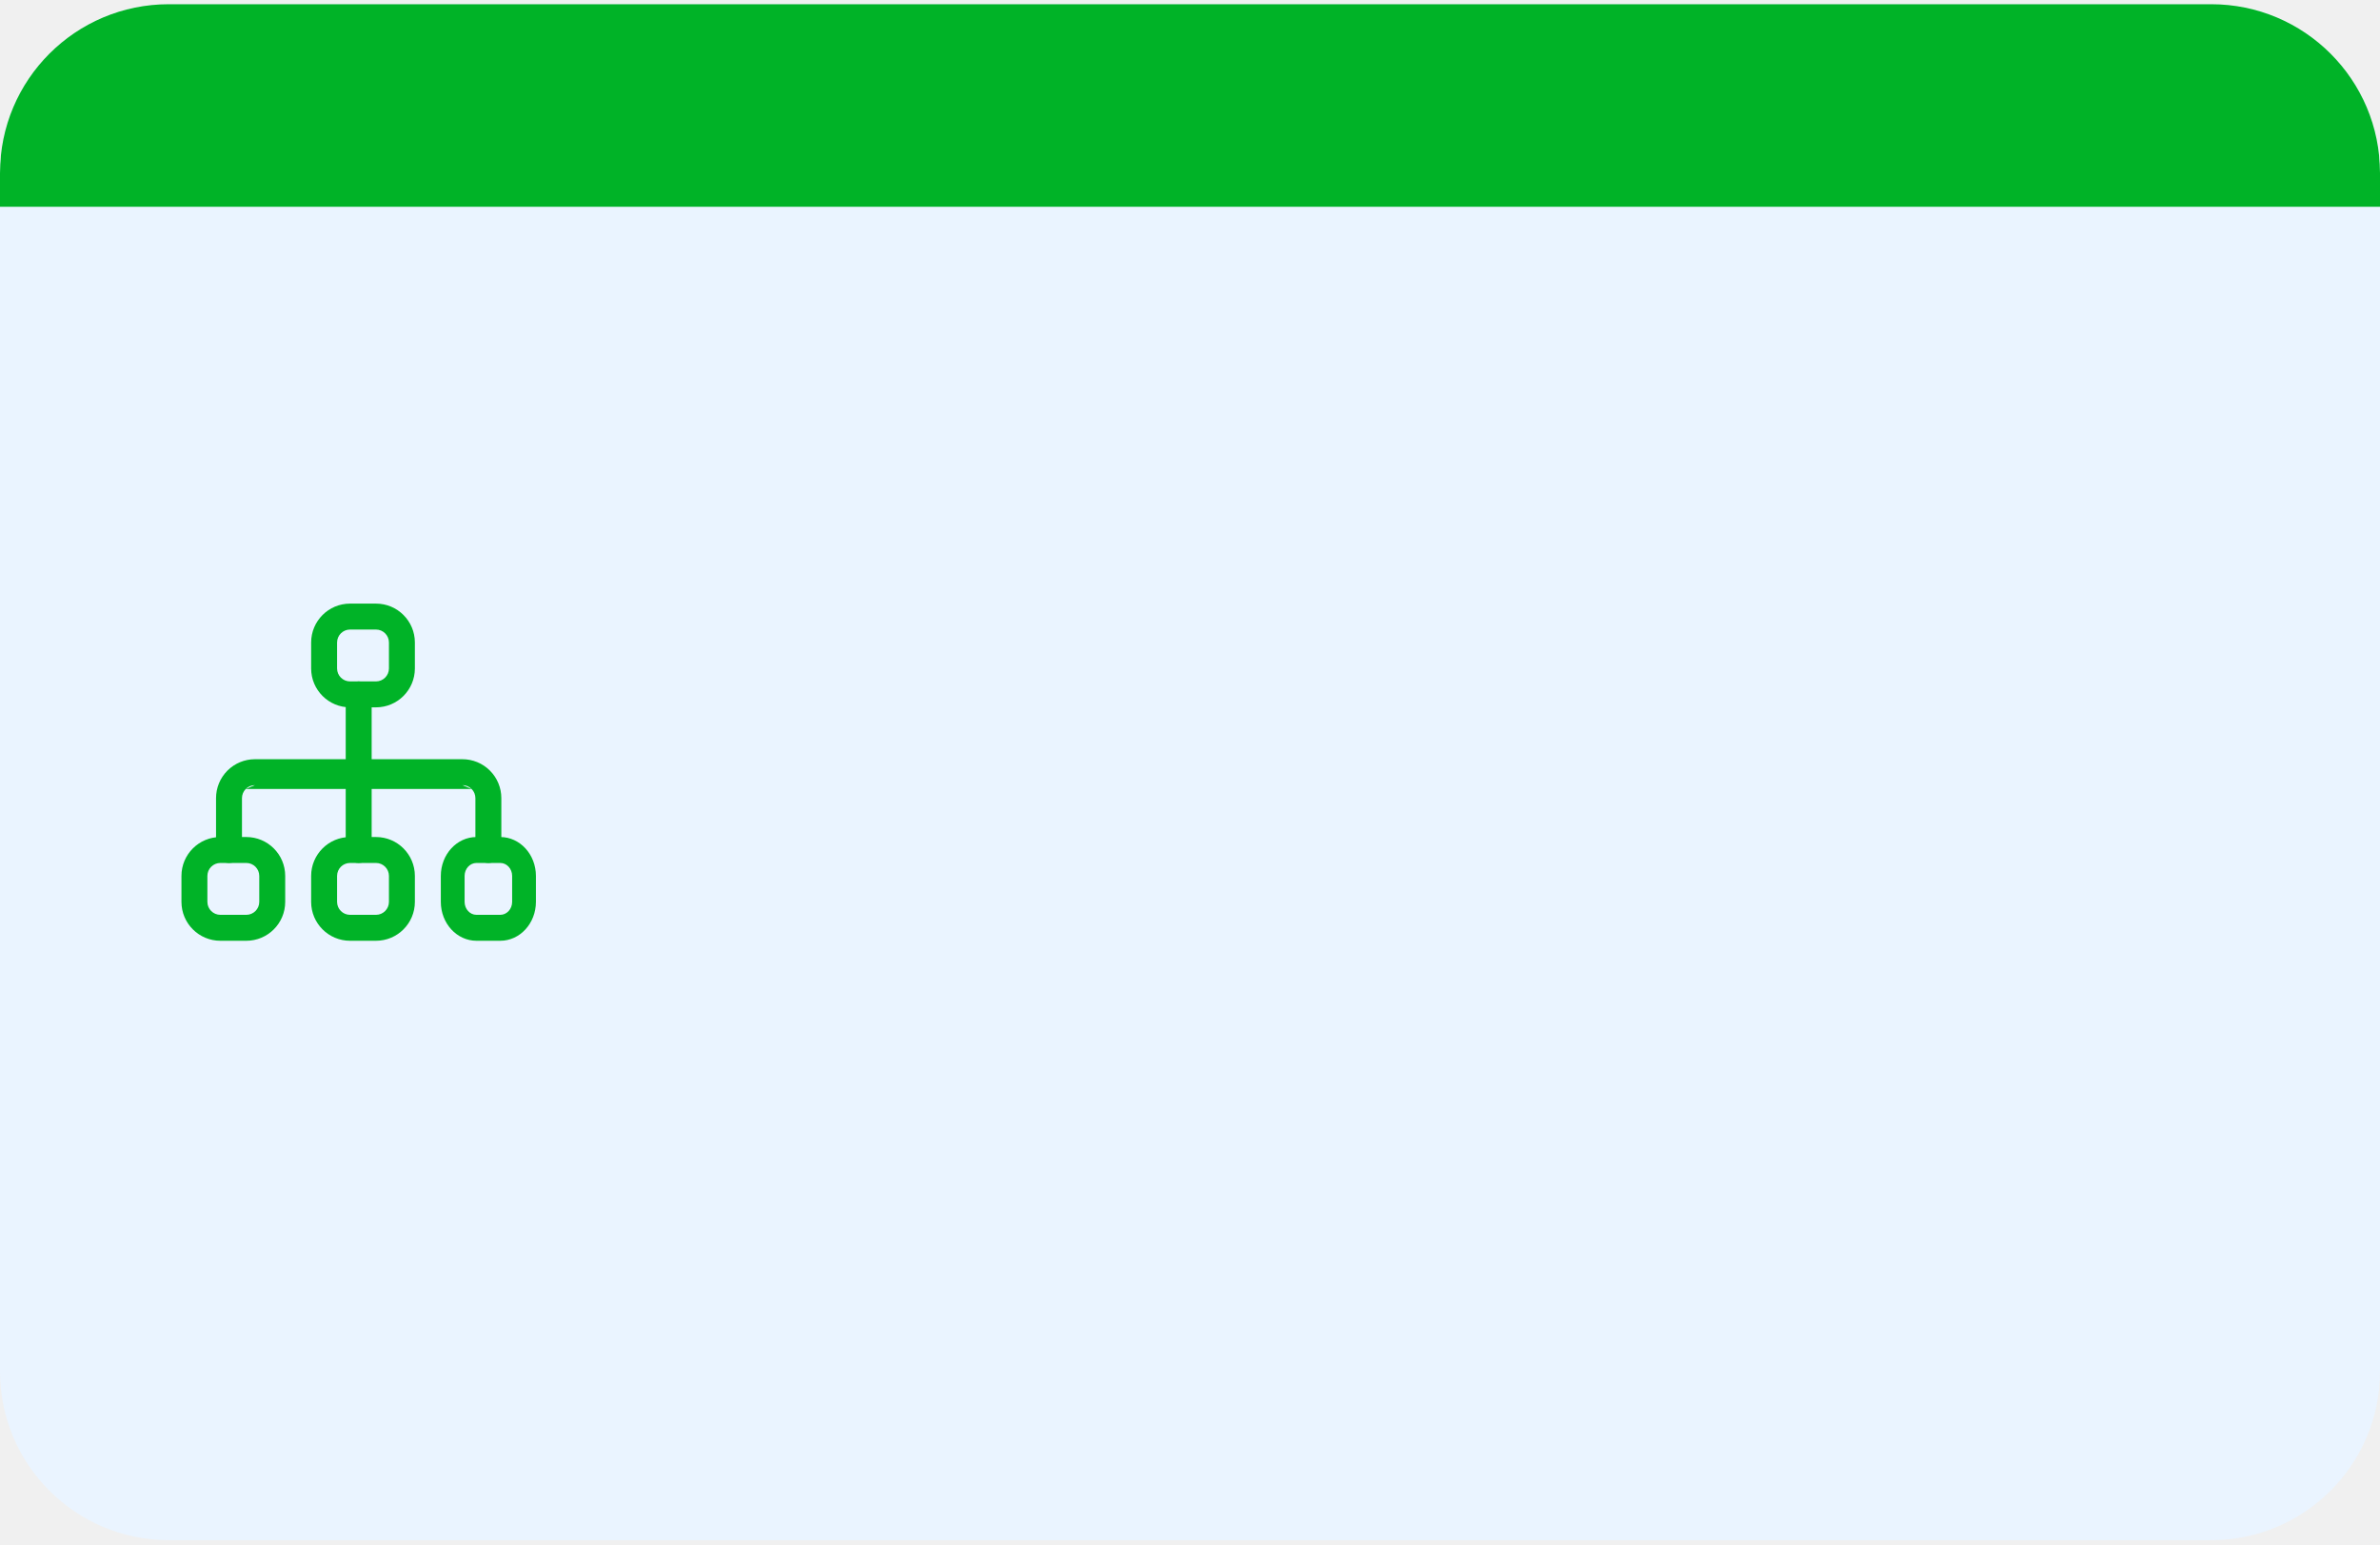
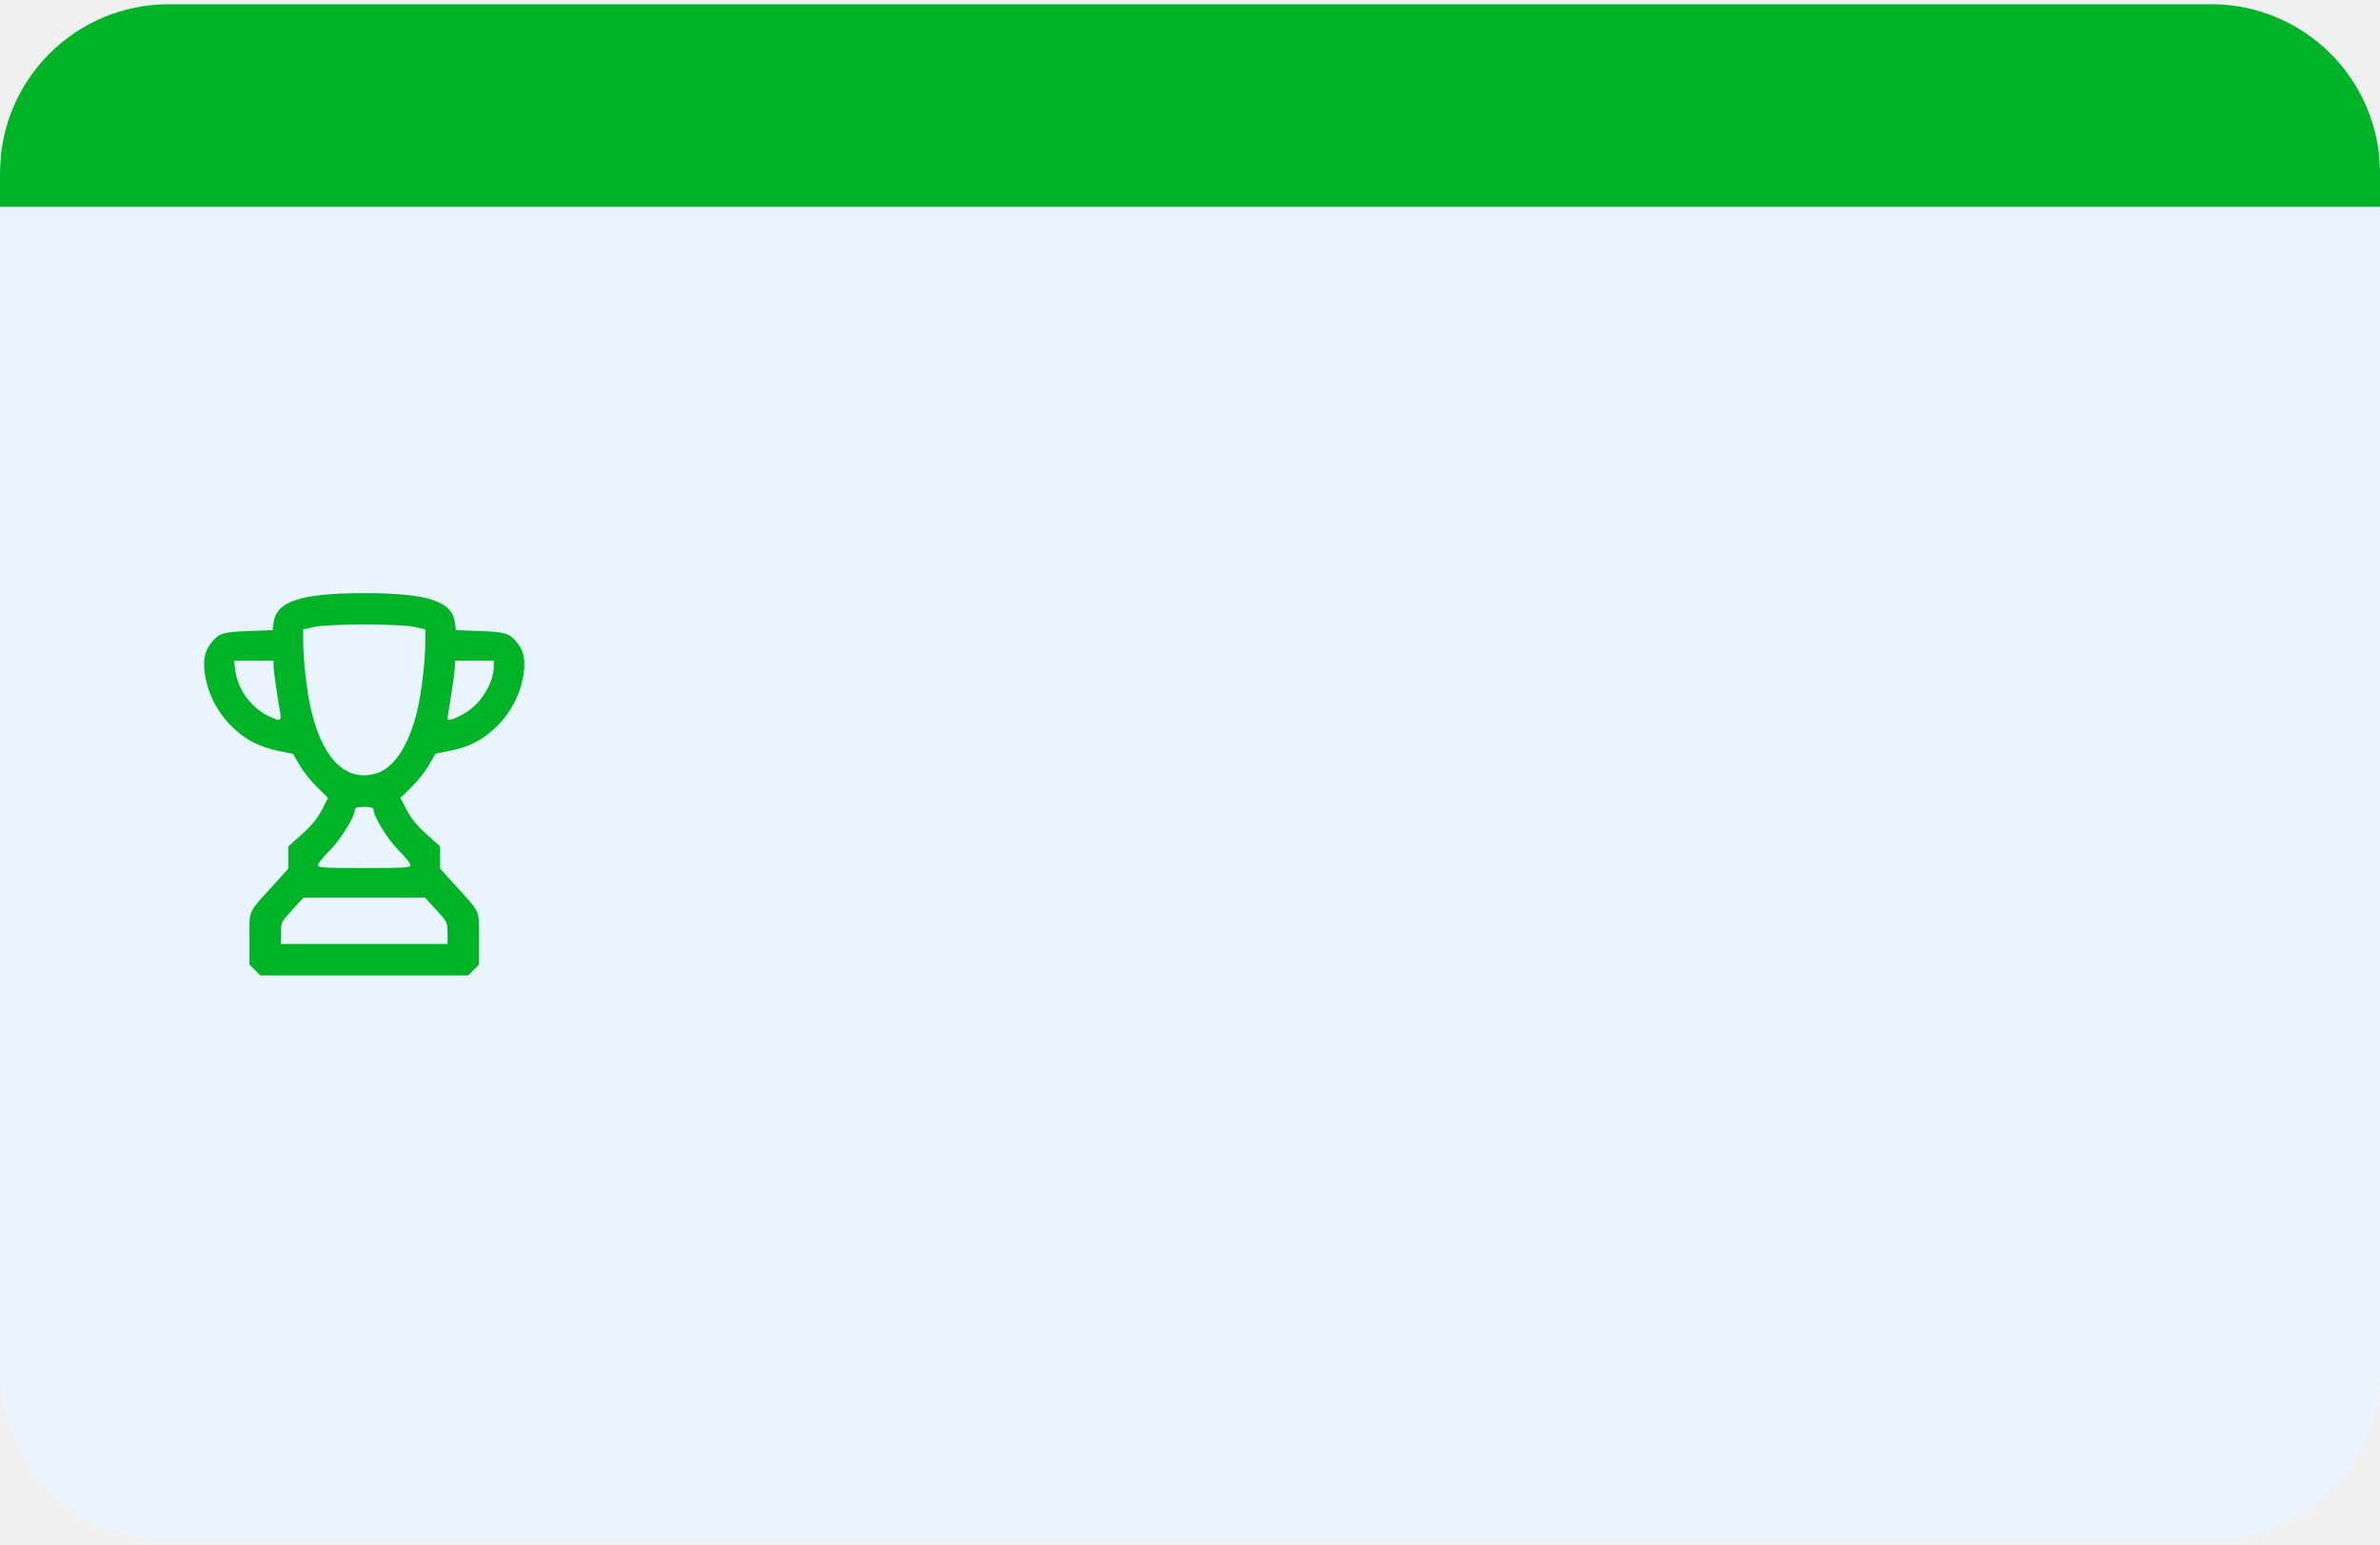
- <svg xmlns="http://www.w3.org/2000/svg" width="282" height="183" viewBox="0 0 282 183" fill="none">
+ <svg xmlns="http://www.w3.org/2000/svg" width="282" height="183" viewBox="0 0 282 183" fill="none" version="1.1" id="svg17140">
+   <defs id="defs17144" />
  <mask id="path-1-inside-1_330_536" fill="white">
-     <path d="M0 20.5C0 9.454 8.954 0.5 20 0.5H262C273.046 0.5 282 9.454 282 20.5V162.5C282 173.546 273.046 182.5 262 182.5H20C8.954 182.5 0 173.546 0 162.5V20.5Z" />
+     <path d="M0 20.5C0 9.454 8.954 0.5 20 0.5H262C273.046 0.5 282 9.454 282 20.5V162.5C282 173.546 273.046 182.5 262 182.5H20C8.954 182.5 0 173.546 0 162.5V20.5Z" id="path17121" />
  </mask>
-   <path d="M0 20.5C0 9.454 8.954 0.5 20 0.5H262C273.046 0.5 282 9.454 282 20.5V162.5C282 173.546 273.046 182.5 262 182.5H20C8.954 182.5 0 173.546 0 162.5V20.5Z" fill="#EAF4FF" />
-   <path d="M0 20.5C0 -3.801 19.7 -23.5 44 -23.5H238C262.301 -23.5 282 -3.801 282 20.5V24.5C282 24.5 273.046 24.5 262 24.5H20C8.954 24.5 0 24.5 0 24.5V20.5ZM282 182.5H0H282ZM0 182.5V0.5V182.5ZM282 0.5V182.5V0.5Z" fill="#00B327" mask="url(#path-1-inside-1_330_536)" />
-   <path fill-rule="evenodd" clip-rule="evenodd" d="M30.207 93.037C29.8 93.037 29.409 93.198 29.121 93.487C29.121 93.487 29.121 93.487 29.121 93.487M29.121 93.487C28.833 93.775 28.671 94.166 28.671 94.573V100.719C28.671 101.568 27.983 102.256 27.134 102.256C26.285 102.256 25.598 101.568 25.598 100.719V94.573C25.598 93.35 26.083 92.178 26.948 91.314L26.948 91.314C27.812 90.449 28.985 89.963 30.207 89.963H54.793C56.015 89.963 57.188 90.449 58.052 91.314L58.052 91.314C58.916 92.178 59.402 93.35 59.402 94.573V100.719C59.402 101.568 58.715 102.256 57.866 102.256C57.017 102.256 56.329 101.568 56.329 100.719V94.573C56.329 94.166 56.167 93.775 55.879 93.487M30.207 93.037H54.793H30.207ZM54.793 93.037C55.2 93.037 55.591 93.198 55.879 93.487L54.793 93.037Z" fill="#00B327" />
-   <path fill-rule="evenodd" clip-rule="evenodd" d="M42.5 80.744C43.349 80.744 44.037 81.432 44.037 82.281V100.72C44.037 101.568 43.349 102.256 42.5 102.256C41.651 102.256 40.963 101.568 40.963 100.72V82.281C40.963 81.432 41.651 80.744 42.5 80.744Z" fill="#00B327" />
-   <path fill-rule="evenodd" clip-rule="evenodd" d="M36.866 76.134C36.866 73.588 38.93 71.524 41.476 71.524H44.549C47.095 71.524 49.158 73.588 49.158 76.134V79.207C49.158 81.753 47.095 83.817 44.549 83.817H41.476C38.93 83.817 36.866 81.753 36.866 79.207V76.134ZM41.476 74.598C40.627 74.598 39.939 75.286 39.939 76.134V79.207C39.939 80.056 40.627 80.744 41.476 80.744H44.549C45.397 80.744 46.085 80.056 46.085 79.207V76.134C46.085 75.286 45.397 74.598 44.549 74.598H41.476Z" fill="#00B327" />
-   <path fill-rule="evenodd" clip-rule="evenodd" d="M36.866 103.793C36.866 101.247 38.93 99.183 41.476 99.183H44.549C47.095 99.183 49.158 101.247 49.158 103.793V106.866C49.158 109.412 47.095 111.476 44.549 111.476H41.476C38.93 111.476 36.866 109.412 36.866 106.866V103.793ZM41.476 102.256C40.627 102.256 39.939 102.944 39.939 103.793V106.866C39.939 107.714 40.627 108.402 41.476 108.402H44.549C45.397 108.402 46.085 107.714 46.085 106.866V103.793C46.085 102.944 45.397 102.256 44.549 102.256H41.476Z" fill="#00B327" />
-   <path fill-rule="evenodd" clip-rule="evenodd" d="M21.5 103.793C21.5 101.247 23.564 99.183 26.11 99.183H29.183C31.729 99.183 33.793 101.247 33.793 103.793V106.866C33.793 109.412 31.729 111.476 29.183 111.476H26.11C23.564 111.476 21.5 109.412 21.5 106.866V103.793ZM26.11 102.256C25.261 102.256 24.573 102.944 24.573 103.793V106.866C24.573 107.714 25.261 108.402 26.11 108.402H29.183C30.032 108.402 30.72 107.714 30.72 106.866V103.793C30.72 102.944 30.032 102.256 29.183 102.256H26.11Z" fill="#00B327" />
-   <path fill-rule="evenodd" clip-rule="evenodd" d="M52.232 103.793C52.232 101.247 54.123 99.183 56.457 99.183H59.274C61.608 99.183 63.5 101.247 63.5 103.793V106.866C63.5 109.412 61.608 111.476 59.274 111.476H56.457C54.123 111.476 52.232 109.412 52.232 106.866V103.793ZM56.457 102.256C55.679 102.256 55.049 102.944 55.049 103.793V106.866C55.049 107.714 55.679 108.402 56.457 108.402H59.274C60.052 108.402 60.683 107.714 60.683 106.866V103.793C60.683 102.944 60.052 102.256 59.274 102.256H56.457Z" fill="#00B327" />
+   <path d="M0 20.5C0 9.454 8.954 0.5 20 0.5H262C273.046 0.5 282 9.454 282 20.5V162.5C282 173.546 273.046 182.5 262 182.5H20C8.954 182.5 0 173.546 0 162.5V20.5Z" fill="#EAF4FF" id="path17124" />
+   <path d="M0 20.5C0 -3.801 19.7 -23.5 44 -23.5H238C262.301 -23.5 282 -3.801 282 20.5V24.5C282 24.5 273.046 24.5 262 24.5H20C8.954 24.5 0 24.5 0 24.5V20.5ZM282 182.5H0H282ZM0 182.5V0.5V182.5ZM282 0.5V182.5V0.5Z" fill="#00B327" mask="url(#path-1-inside-1_330_536)" id="path17126" />
+   <path style="fill:#00b327;stroke-width:1.333;fill-opacity:1" d="m 30.199,114.939 -0.641,-0.641 v -3.071 c 0,-3.519 -0.279,-2.901 2.901,-6.417 l 1.706,-1.886 v -1.313 -1.313 l 1.616,-1.452 c 1.148,-1.031 1.829,-1.863 2.353,-2.874 l 0.738,-1.422 -1.311,-1.286 C 36.839,92.556 35.906,91.383 35.486,90.656 L 34.722,89.334 33.054,88.989 c -2.38,-0.492 -3.985,-1.327 -5.605,-2.916 -1.658,-1.626 -2.8,-3.834 -3.154,-6.097 -0.276,-1.767 -0.049,-2.876 0.795,-3.879 0.909,-1.081 1.317,-1.204 4.358,-1.321 l 2.852,-0.11 0.123,-0.924 c 0.335,-2.512 3.266,-3.456 10.736,-3.456 7.47,0 10.401,0.943 10.736,3.456 l 0.123,0.924 2.852,0.11 c 3.041,0.117 3.449,0.241 4.358,1.321 0.844,1.003 1.071,2.112 0.795,3.879 -0.353,2.255 -1.497,4.474 -3.133,6.072 -1.661,1.622 -3.258,2.461 -5.559,2.916 l -1.727,0.342 -0.768,1.336 c -0.422,0.735 -1.358,1.915 -2.079,2.622 l -1.311,1.286 0.738,1.422 c 0.524,1.011 1.205,1.843 2.353,2.874 l 1.616,1.452 v 1.313 1.313 l 1.706,1.886 c 3.181,3.516 2.901,2.898 2.901,6.417 v 3.071 l -0.641,0.641 -0.641,0.641 H 43.16 30.841 Z m 22.832,-4.373 c 0,-1.266 -0.019,-1.305 -1.336,-2.742 l -1.336,-1.458 h -7.201 -7.201 l -1.336,1.458 c -1.317,1.437 -1.336,1.476 -1.336,2.742 v 1.285 h 9.872 9.872 z m -4.388,-8.051 c 0,-0.188 -0.634,-0.975 -1.408,-1.749 -1.311,-1.311 -2.98,-4.027 -2.98,-4.85 0,-0.213 -0.316,-0.3 -1.097,-0.3 -0.781,0 -1.097,0.086 -1.097,0.3 0,0.823 -1.669,3.539 -2.98,4.85 -0.774,0.774 -1.408,1.561 -1.408,1.749 0,0.3 0.669,0.341 5.485,0.341 4.816,0 5.485,-0.042 5.485,-0.341 z M 45.024,91.478 c 1.902,-0.866 3.425,-3.332 4.366,-7.067 0.535,-2.125 1.009,-6.105 1.009,-8.48 v -1.344 l -1.261,-0.29 c -1.726,-0.397 -10.23,-0.397 -11.956,0 l -1.261,0.29 v 1.344 c 0,2.375 0.473,6.355 1.009,8.48 1.233,4.894 3.379,7.467 6.231,7.467 0.543,0 1.382,-0.18 1.865,-0.4 z M 33.202,84.483 c -0.402,-2.316 -0.79,-5.059 -0.791,-5.594 l -0.001,-0.603 h -2.334 -2.334 l 0.133,1.122 c 0.263,2.217 1.822,4.393 3.877,5.409 1.421,0.703 1.622,0.657 1.45,-0.334 z M 55.373,84.315 c 1.77,-1.164 3.143,-3.525 3.143,-5.406 v -0.623 h -2.303 -2.303 l -0.002,0.603 c -0.001,0.537 -0.386,3.258 -0.796,5.627 -0.148,0.855 -0.148,0.855 0.489,0.7 0.35,-0.085 1.148,-0.491 1.772,-0.901 z" id="path17110" />
</svg>
